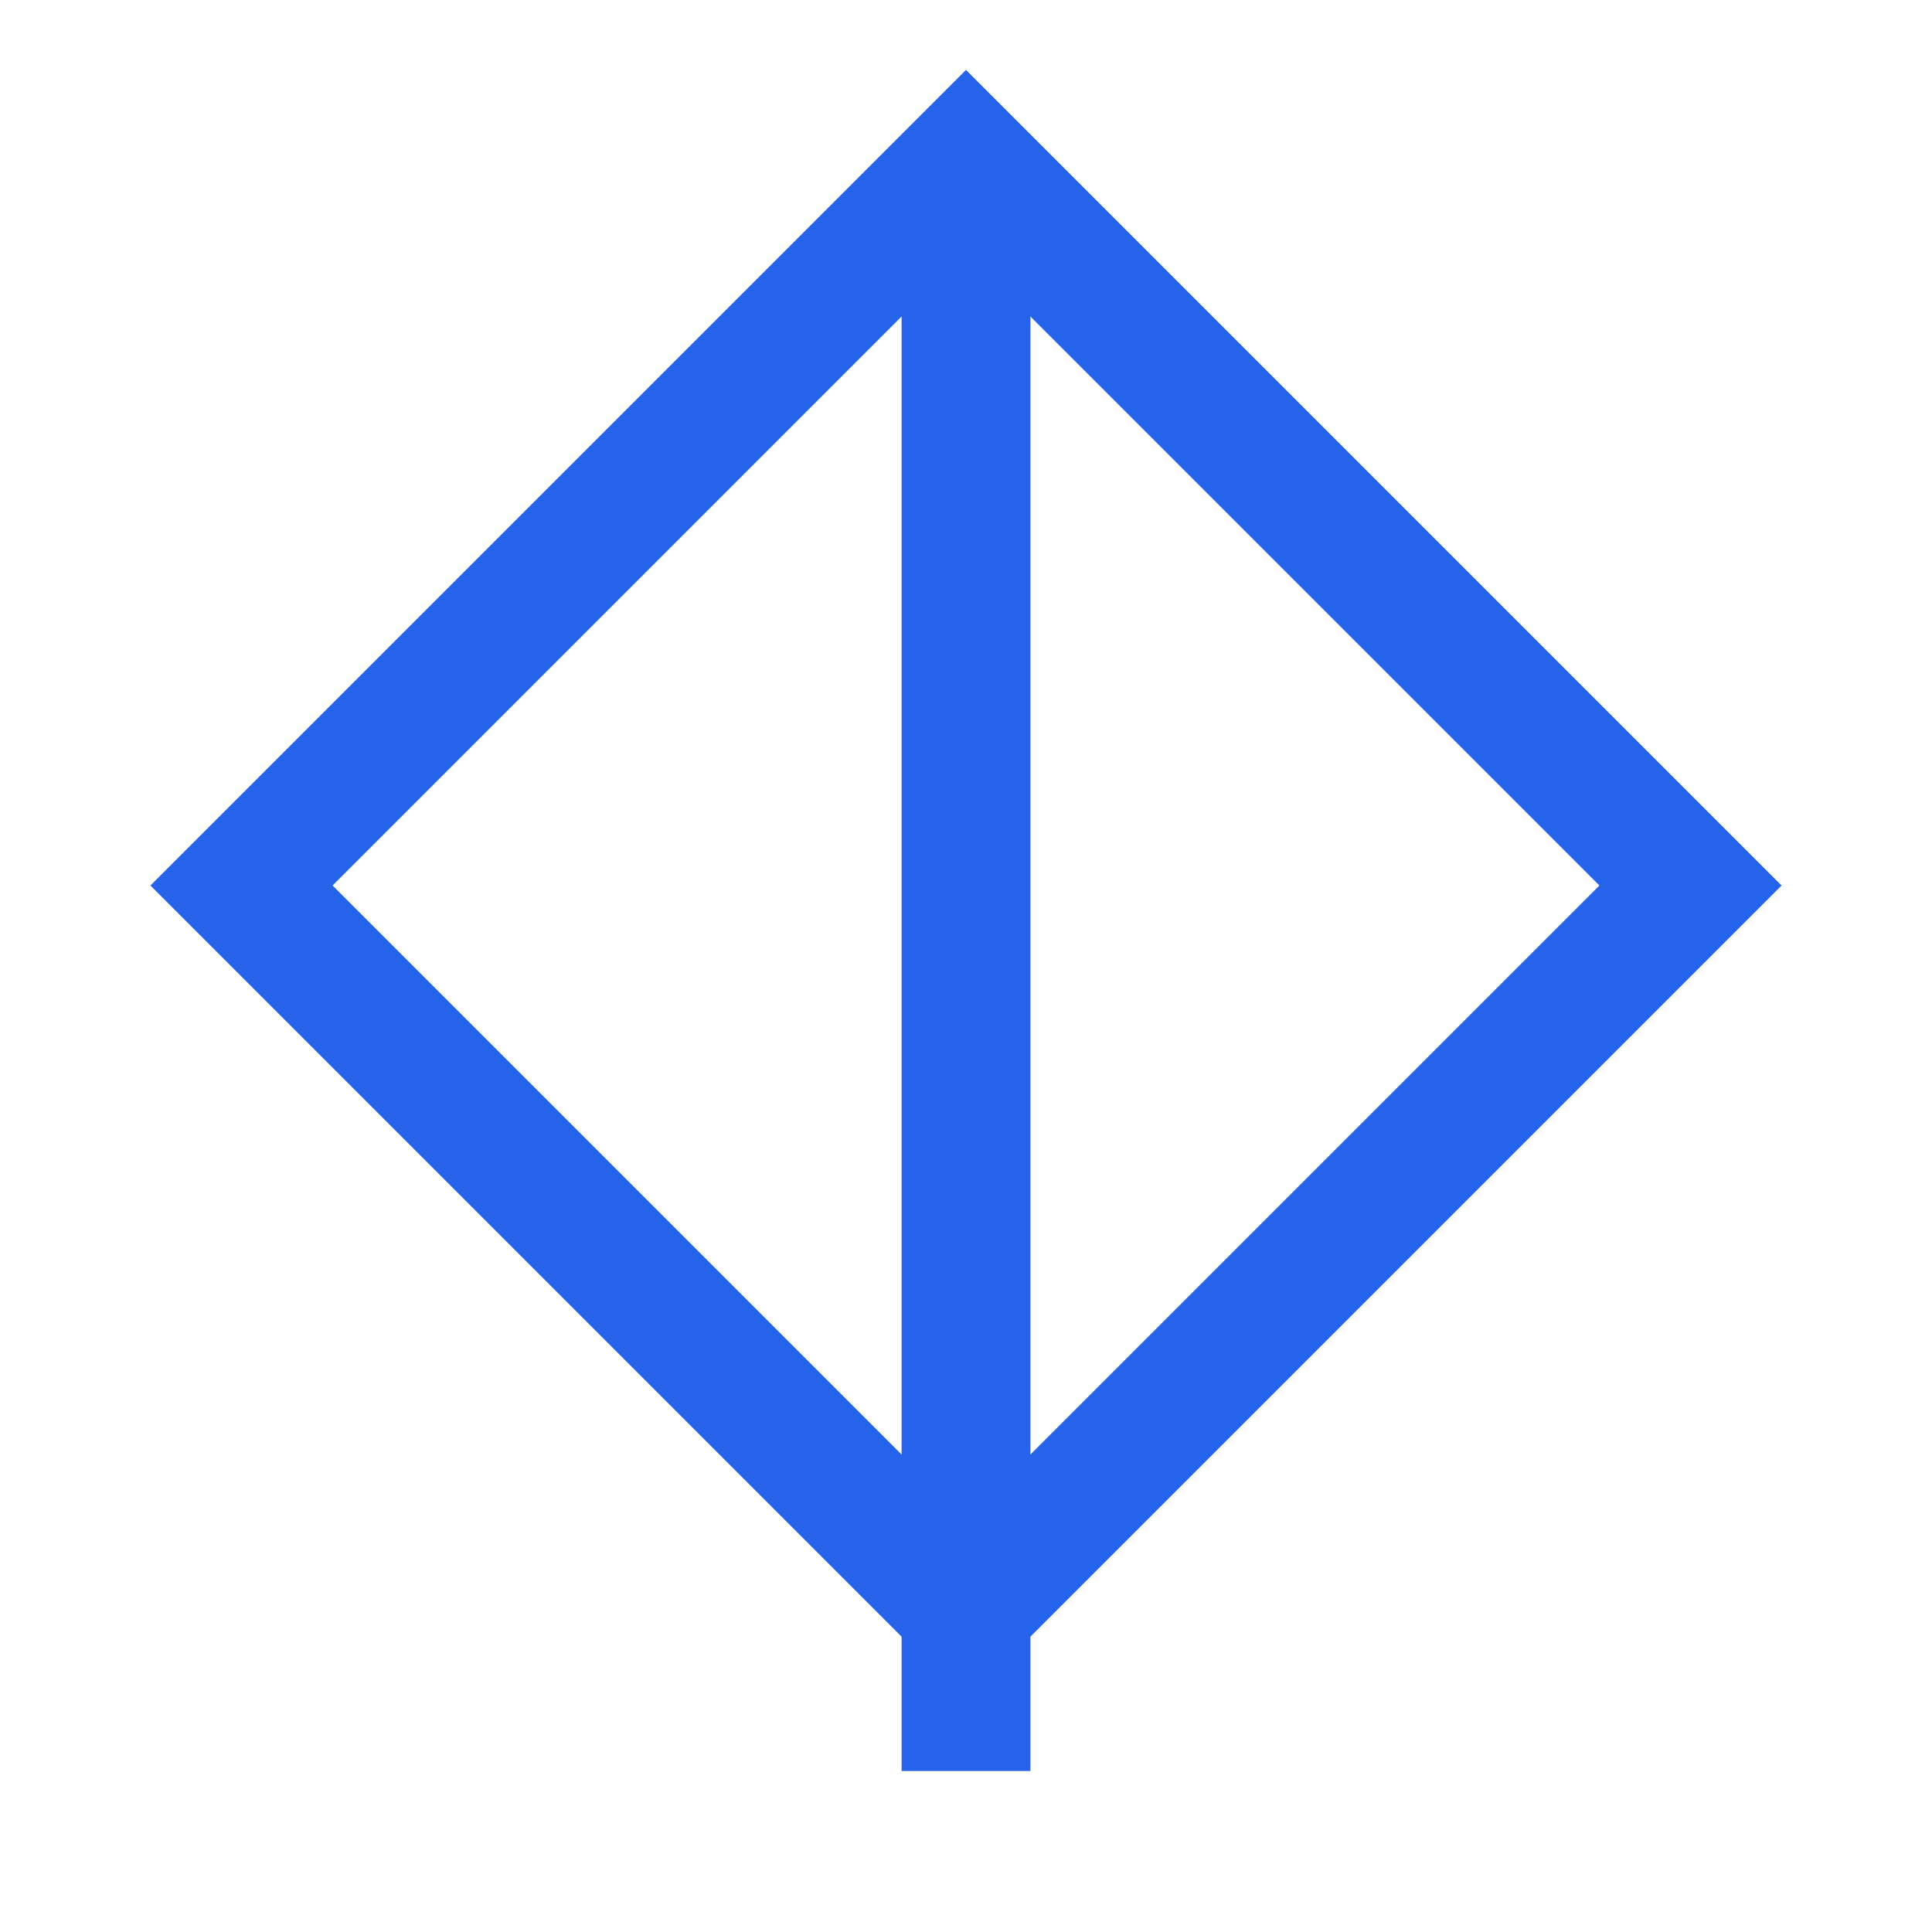
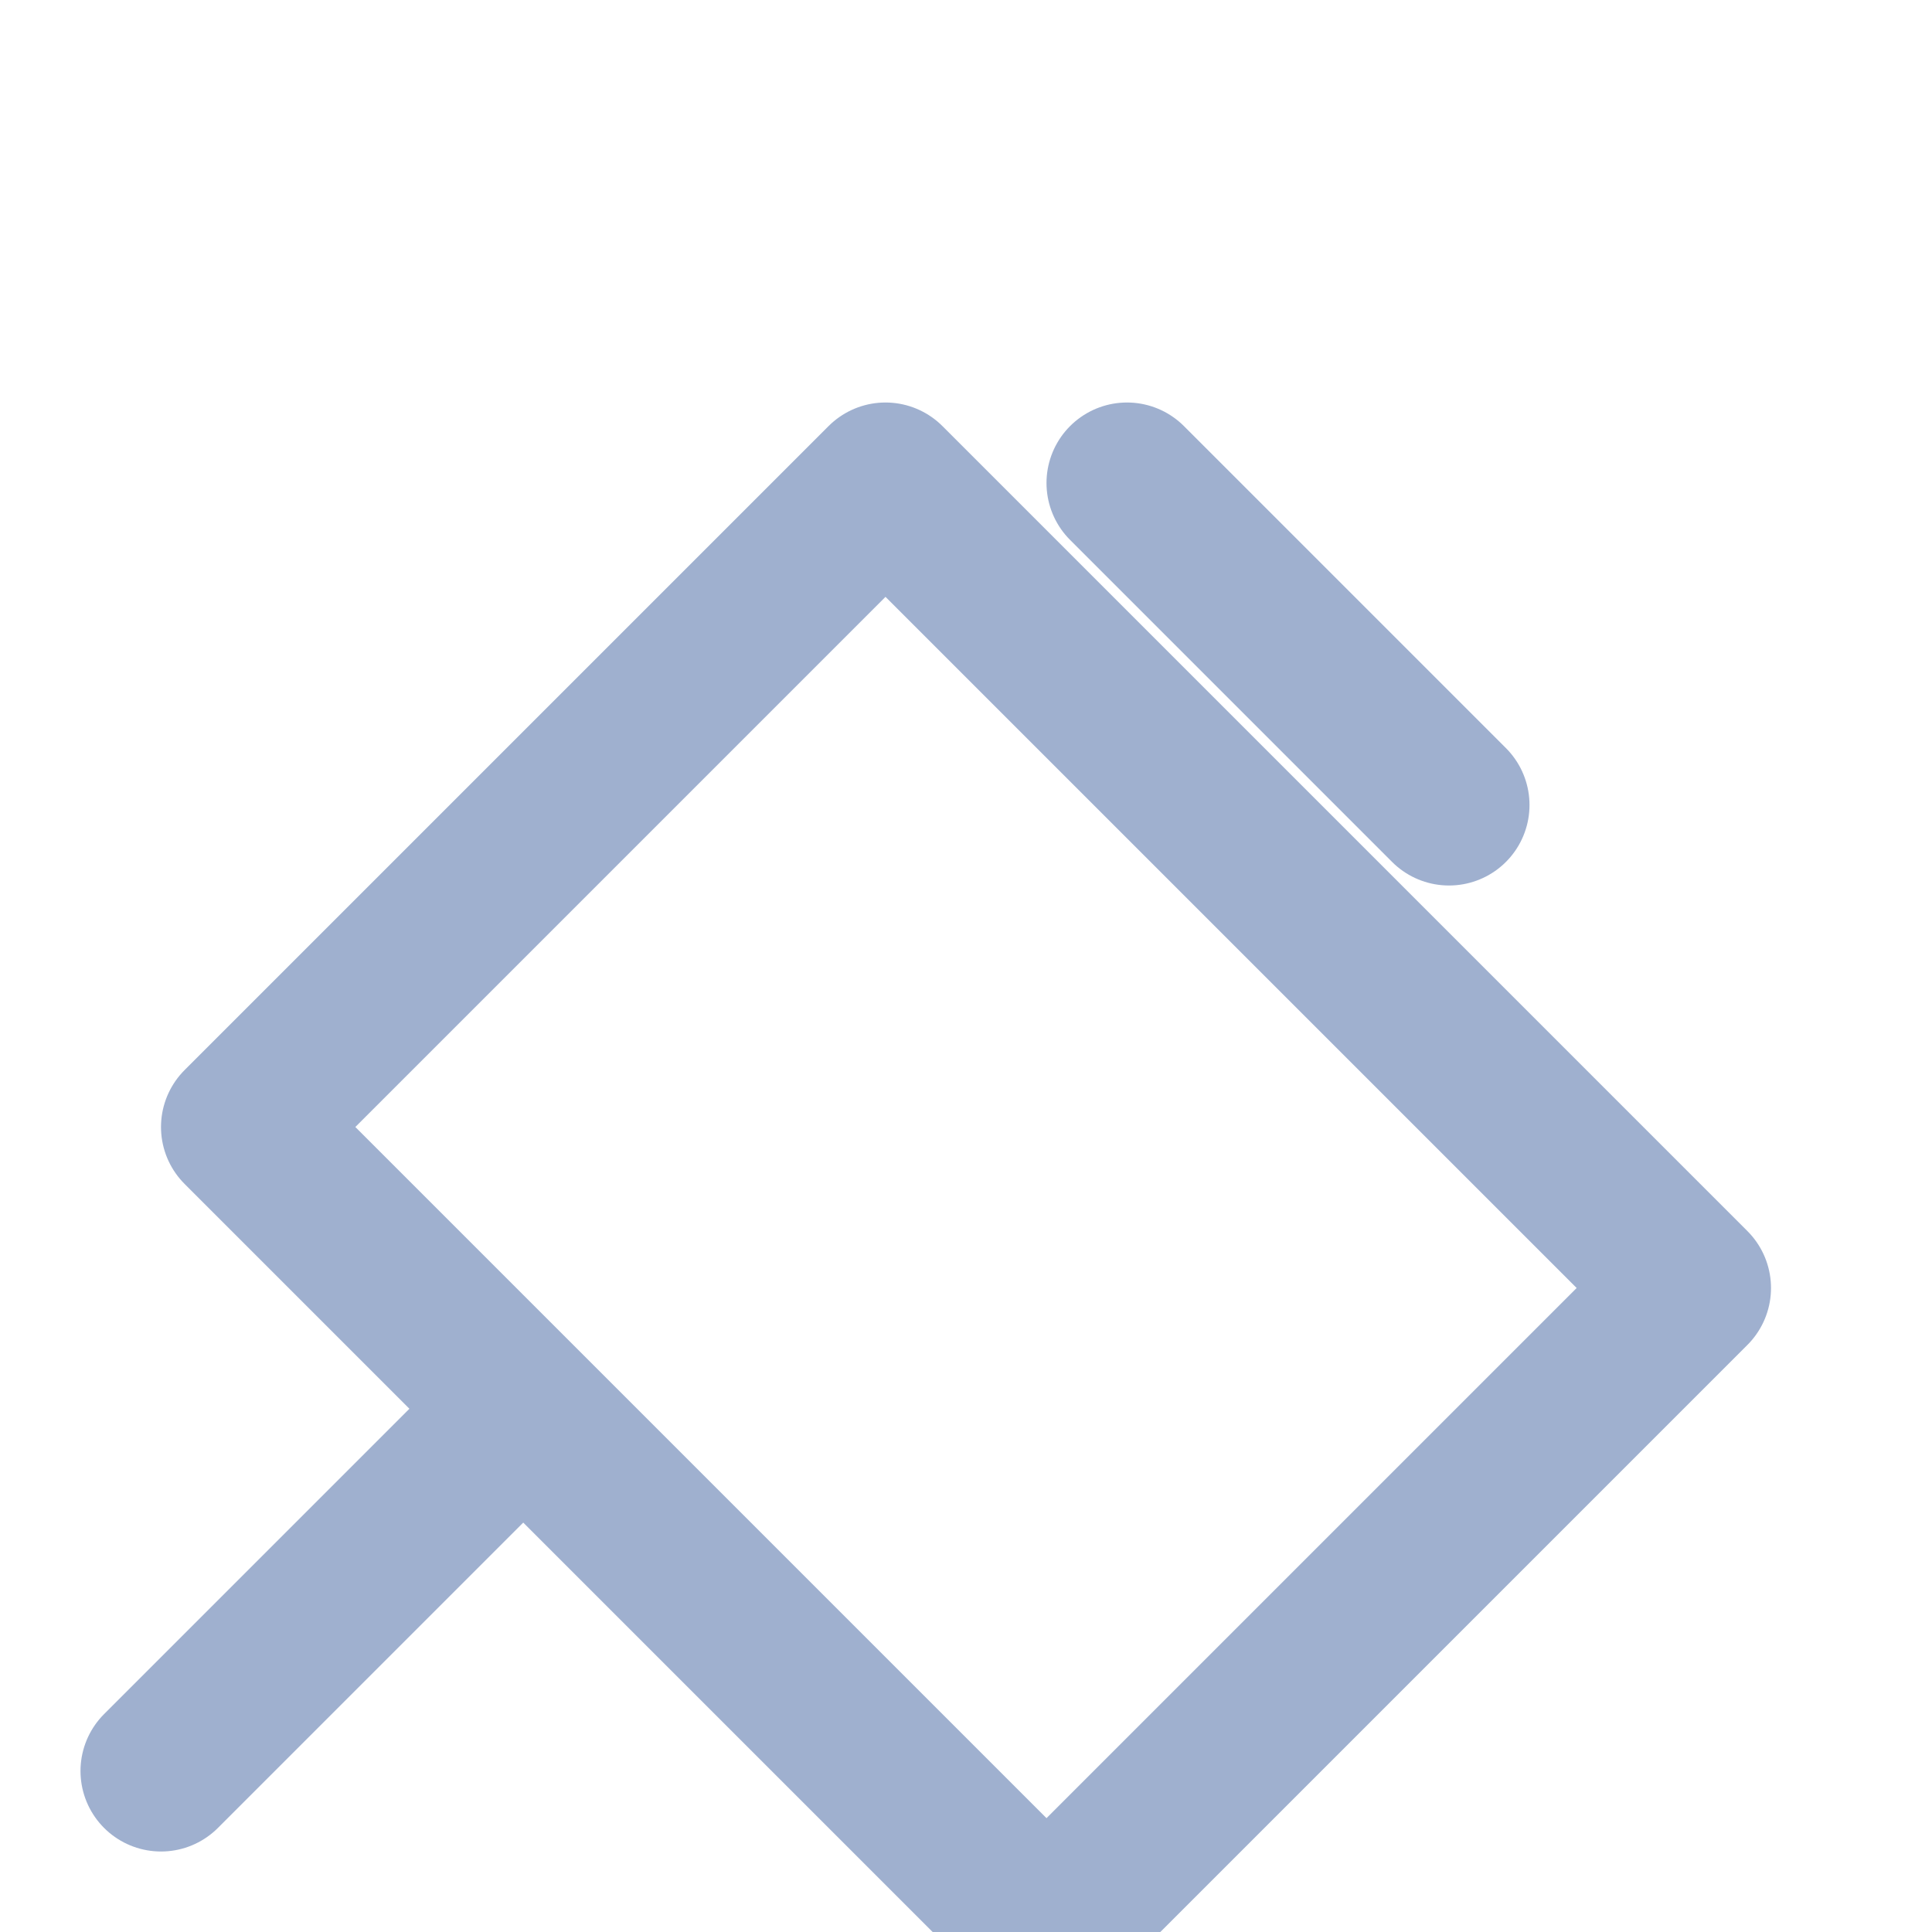
- <svg xmlns="http://www.w3.org/2000/svg" viewBox="0 0 24 24" width="32" height="32" fill="none" stroke="#2563eb" stroke-width="1.6">
-   <path d="M3 11l9-9 9 9-9 9-9-9z" />
-   <path d="M12 2v20" />
+ <svg xmlns="http://www.w3.org/2000/svg" viewBox="0 0 24 24" fill="none" stroke="#9fb0cf" stroke-width="2" stroke-linecap="round" stroke-linejoin="round">
+   <path d="M3 14l8-8 10 10-8 8z" />
+   <path d="M14 6l4 4M2 22l4-4" />
</svg>
